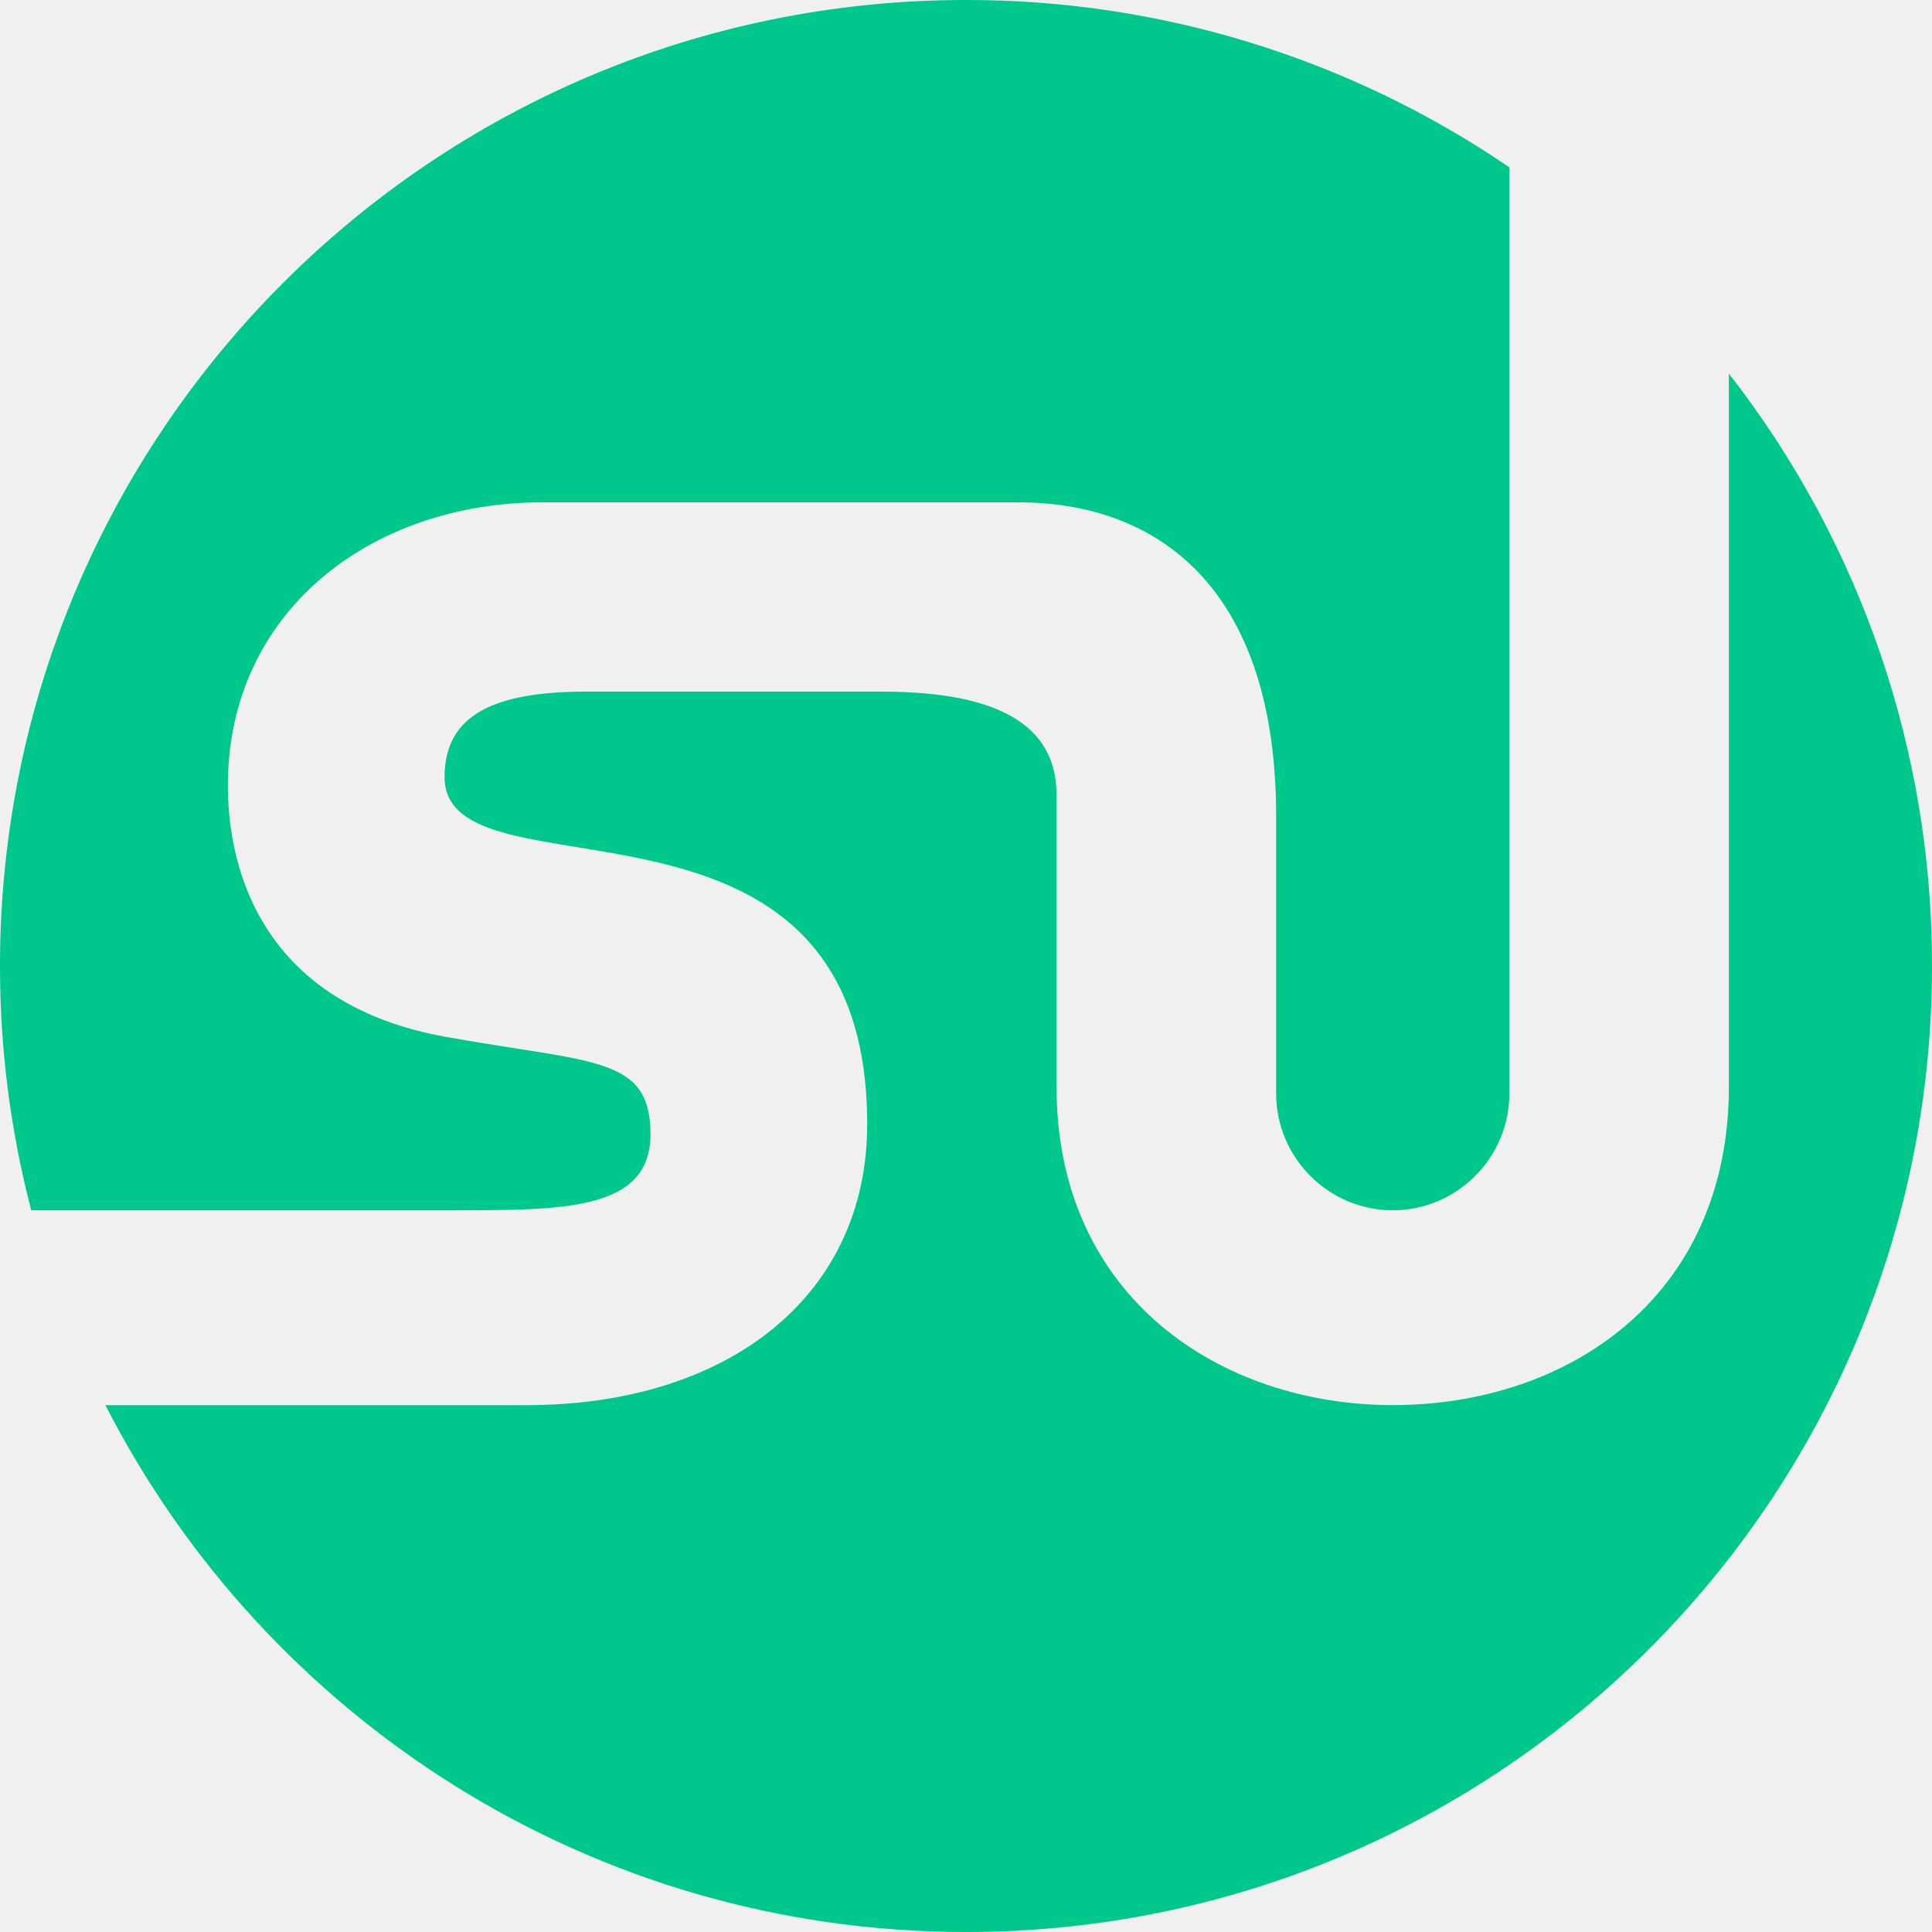
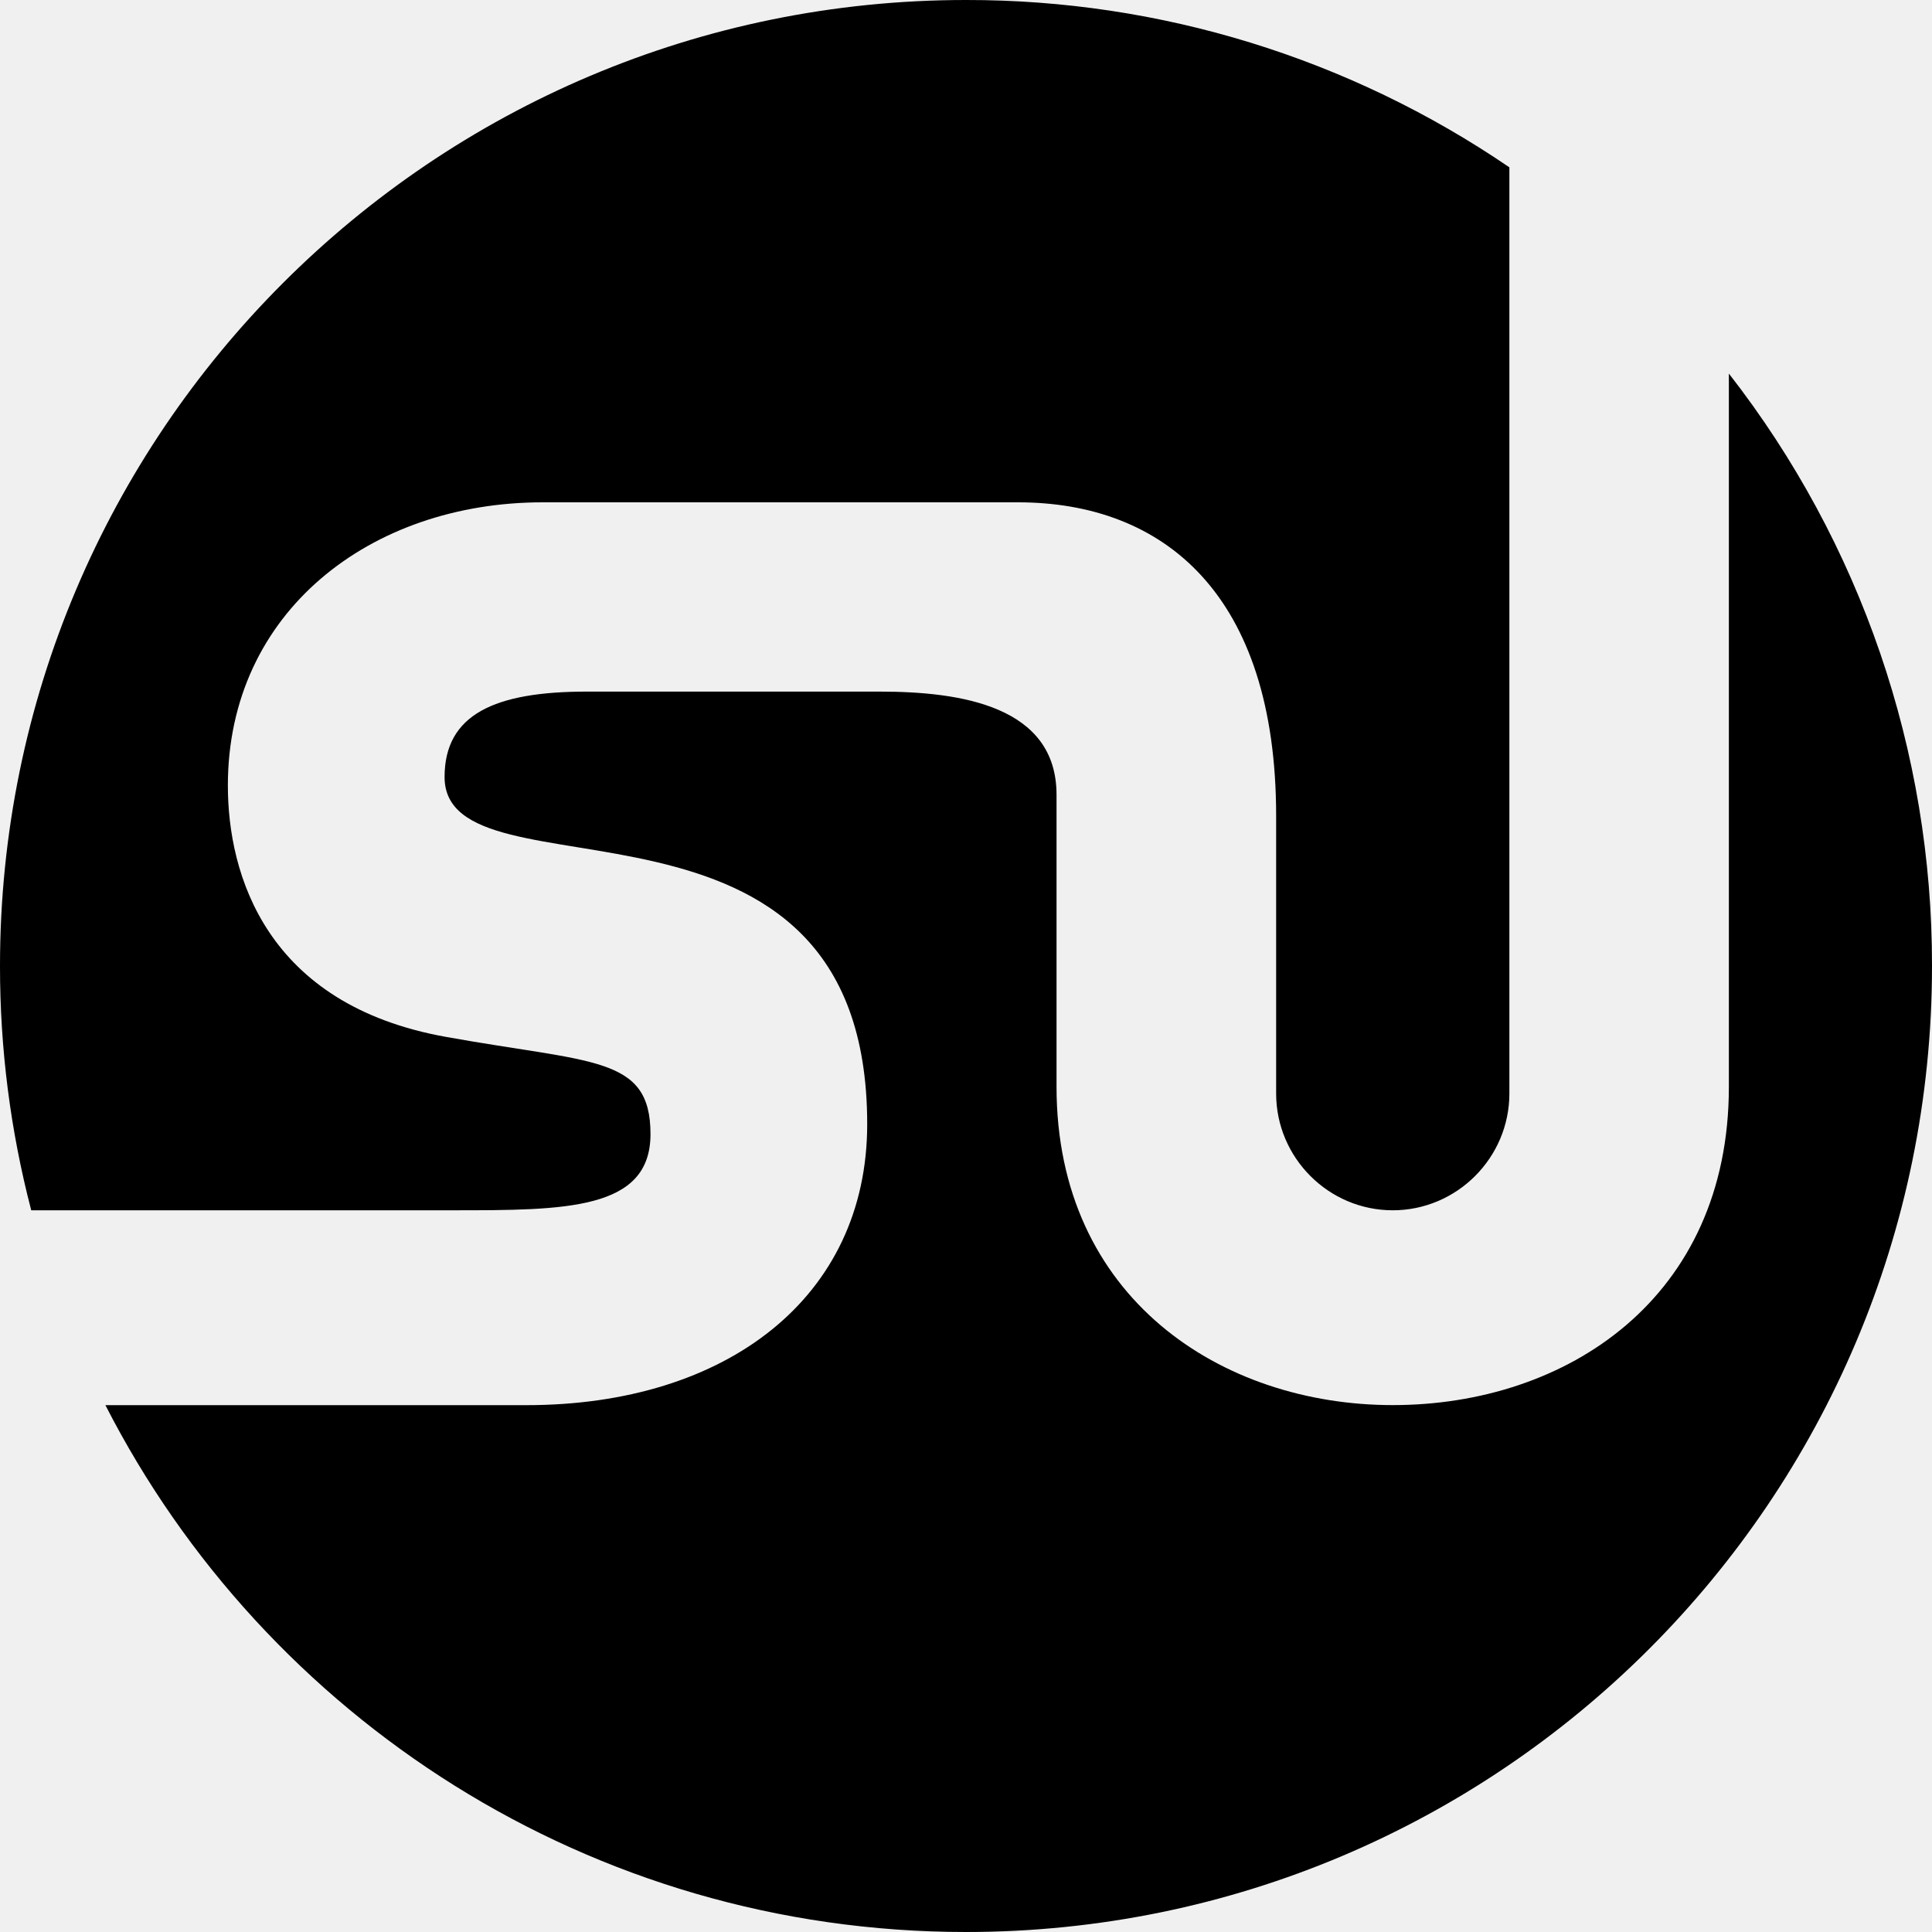
- <svg xmlns="http://www.w3.org/2000/svg" width="36" height="36" viewBox="0 0 36 36" fill="none">
+ <svg xmlns="http://www.w3.org/2000/svg" width="36" height="36" viewBox="0 0 36 36" fill="currentColor">
  <g clip-path="url(#clip0_13_62)">
-     <path fill-rule="evenodd" clip-rule="evenodd" d="M32.216 6.962C34.674 10.116 36.006 14.001 36 18C36 27.94 27.94 36 18 36C11.007 36 4.944 32.01 1.964 26.183H9.809C13.547 26.183 16.159 24.168 16.159 20.947C16.159 14.12 8.284 16.901 8.284 14.479C8.284 13.311 9.22 12.887 10.934 12.887H16.394C17.907 12.887 19.687 13.158 19.687 14.809V20.25C19.687 24.189 22.764 26.182 25.952 26.182C29.195 26.182 32.215 24.189 32.215 20.25V6.962H32.216Z" fill="#00C78B" />
-     <path fill-rule="evenodd" clip-rule="evenodd" d="M18 1.75134e-05C21.612 -0.005 25.142 1.082 28.125 3.118V20.377C28.125 21.573 27.147 22.552 25.952 22.552C24.756 22.552 23.779 21.573 23.779 20.377V15.205C23.779 11.077 21.689 9.36 18.968 9.36H10.112C6.905 9.36 4.246 11.4 4.246 14.637C4.246 16.293 4.955 18.72 8.31 19.321C11.043 19.813 12.121 19.67 12.121 21.133C12.121 22.552 10.531 22.552 8.431 22.552H0.582C0.194 21.066 -0.001 19.536 -0 18C-0 8.063 8.061 1.75134e-05 18 1.75134e-05Z" fill="#00C78B" />
+     <path fill-rule="evenodd" clip-rule="evenodd" d="M32.216 6.962C34.674 10.116 36.006 14.001 36 18C36 27.94 27.94 36 18 36C11.007 36 4.944 32.01 1.964 26.183H9.809C13.547 26.183 16.159 24.168 16.159 20.947C16.159 14.12 8.284 16.901 8.284 14.479C8.284 13.311 9.22 12.887 10.934 12.887H16.394C17.907 12.887 19.687 13.158 19.687 14.809V20.25C19.687 24.189 22.764 26.182 25.952 26.182C29.195 26.182 32.215 24.189 32.215 20.25V6.962H32.216Z" />
+     <path fill-rule="evenodd" clip-rule="evenodd" d="M18 1.75134e-05C21.612 -0.005 25.142 1.082 28.125 3.118V20.377C28.125 21.573 27.147 22.552 25.952 22.552C24.756 22.552 23.779 21.573 23.779 20.377V15.205C23.779 11.077 21.689 9.36 18.968 9.36H10.112C6.905 9.36 4.246 11.4 4.246 14.637C4.246 16.293 4.955 18.72 8.31 19.321C11.043 19.813 12.121 19.67 12.121 21.133C12.121 22.552 10.531 22.552 8.431 22.552H0.582C0.194 21.066 -0.001 19.536 -0 18C-0 8.063 8.061 1.75134e-05 18 1.75134e-05Z" />
  </g>
-   <defs>
-     <clipPath id="clip0_13_62">
-       <rect width="36" height="36" fill="white" />
-     </clipPath>
-   </defs>
</svg>
